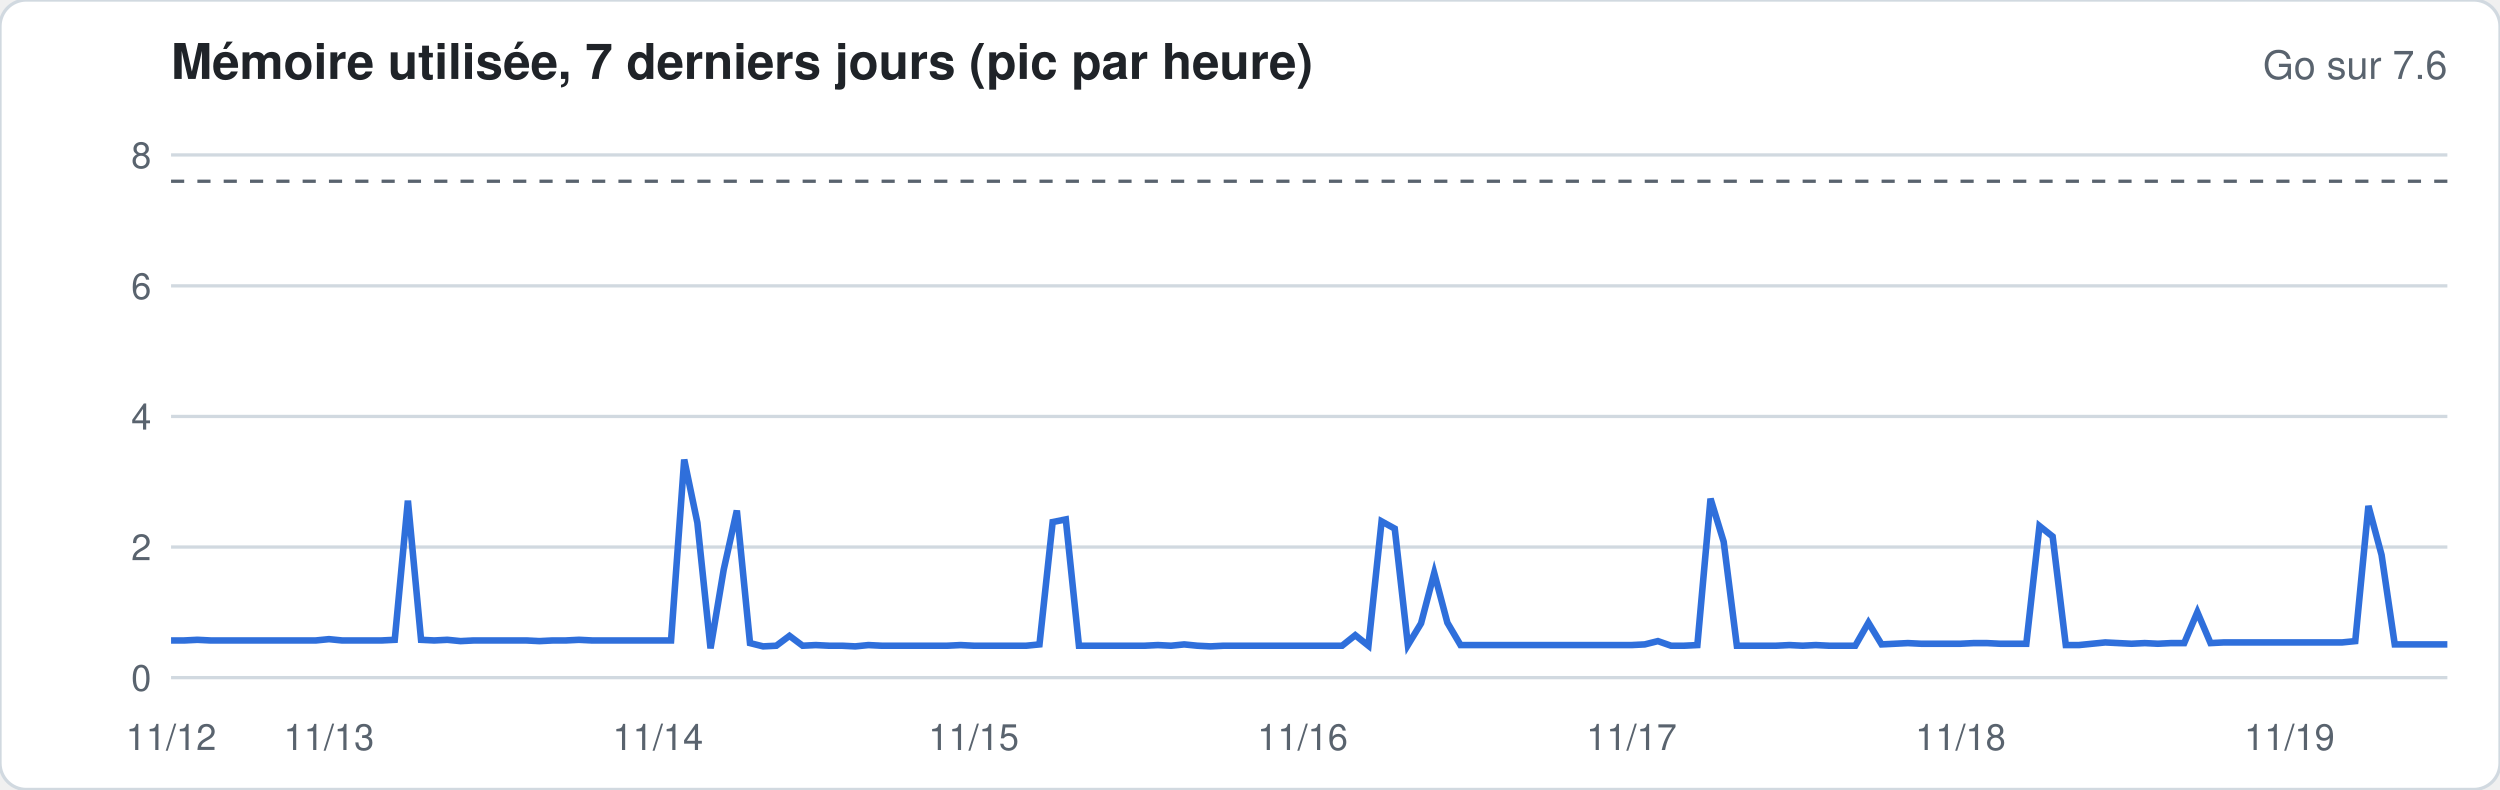
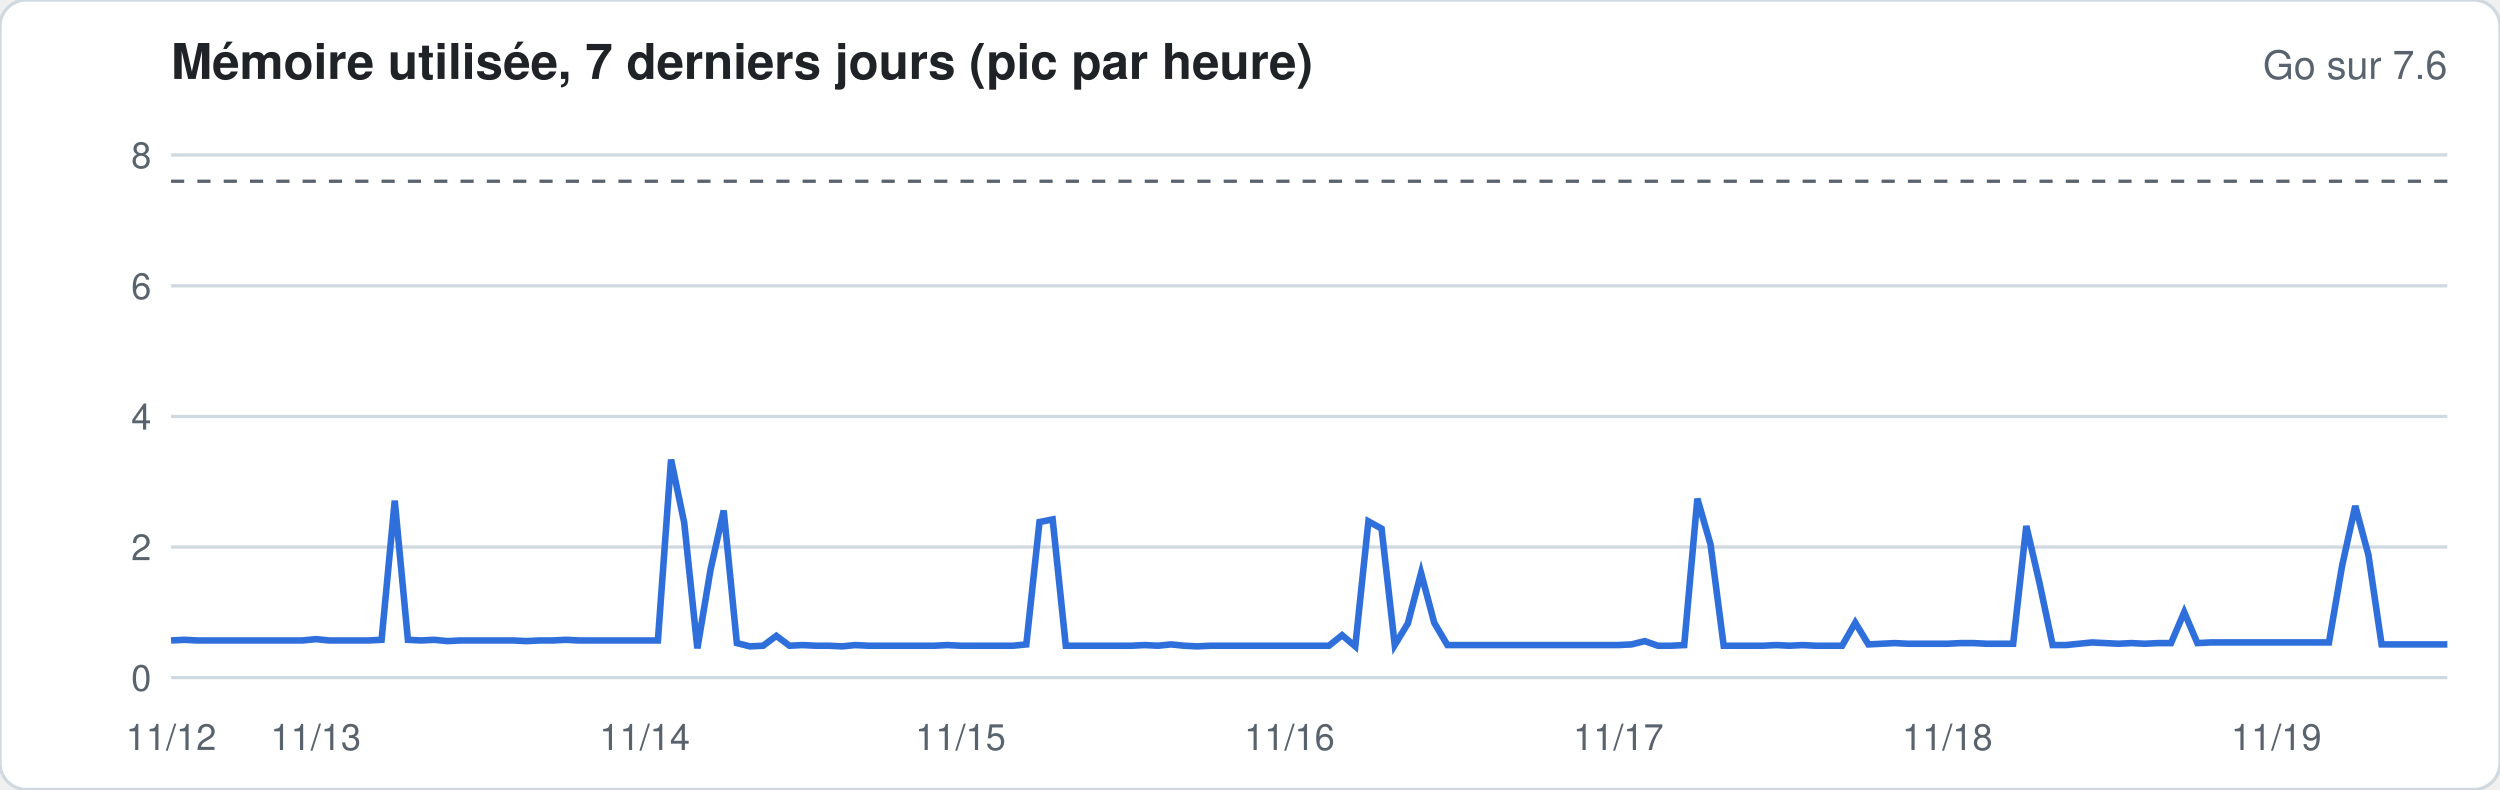
<svg xmlns="http://www.w3.org/2000/svg" width="760" height="240" viewBox="0 0 760 240" font-family="-apple-system,Segoe UI,Helvetica,Arial,sans-serif">
  <rect width="760" height="240" rx="8" fill="#ffffff" stroke="#d1d9e0" />
  <text x="52" y="24" font-size="15" font-weight="600" fill="#1f2328">Mémoire utilisée, 7 derniers jours (pic par heure)</text>
  <text x="744" y="24" font-size="12" fill="#59636e" text-anchor="end">Go sur 7.6</text>
  <line x1="52" x2="744" y1="206.0" y2="206.0" stroke="#d1d9e0" stroke-width="1" />
  <text x="46" y="210.0" font-size="11" fill="#59636e" text-anchor="end">0</text>
  <line x1="52" x2="744" y1="166.3" y2="166.3" stroke="#d1d9e0" stroke-width="1" />
  <text x="46" y="170.3" font-size="11" fill="#59636e" text-anchor="end">2</text>
  <line x1="52" x2="744" y1="126.6" y2="126.6" stroke="#d1d9e0" stroke-width="1" />
  <text x="46" y="130.6" font-size="11" fill="#59636e" text-anchor="end">4</text>
  <line x1="52" x2="744" y1="86.9" y2="86.9" stroke="#d1d9e0" stroke-width="1" />
  <text x="46" y="90.9" font-size="11" fill="#59636e" text-anchor="end">6</text>
  <line x1="52" x2="744" y1="47.1" y2="47.1" stroke="#d1d9e0" stroke-width="1" />
  <text x="46" y="51.1" font-size="11" fill="#59636e" text-anchor="end">8</text>
  <line x1="52" x2="744" y1="55.1" y2="55.1" stroke="#59636e" stroke-dasharray="4 4" />
-   <polyline fill="none" stroke="#2f6fdb" stroke-width="2" points="52.0,194.7 56.0,194.7 60.0,194.5 64.0,194.7 68.0,194.7 72.0,194.7 76.0,194.7 80.0,194.7 84.0,194.7 88.0,194.7 92.0,194.7 96.0,194.7 100.0,194.3 104.0,194.7 108.0,194.7 112.0,194.7 116.0,194.7 120.0,194.5 124.0,152.2 128.0,194.5 132.0,194.7 136.0,194.5 140.0,194.9 144.0,194.7 148.0,194.7 152.0,194.7 156.0,194.7 160.0,194.7 164.0,194.9 168.0,194.7 172.0,194.7 176.0,194.5 180.0,194.7 184.0,194.7 188.0,194.7 192.0,194.7 196.0,194.7 200.0,194.7 204.0,194.7 208.0,139.7 212.0,158.9 216.0,197.1 220.0,173.2 224.0,155.2 228.0,195.5 232.0,196.5 236.0,196.3 240.0,193.3 244.0,196.3 248.0,196.1 252.0,196.3 256.0,196.3 260.0,196.5 264.0,196.1 268.0,196.3 272.0,196.3 276.0,196.3 280.0,196.3 284.0,196.3 288.0,196.3 292.0,196.1 296.0,196.3 300.0,196.3 304.0,196.3 308.0,196.3 312.0,196.3 316.0,195.9 320.0,158.7 324.0,157.9 328.0,196.3 332.0,196.3 336.0,196.3 340.0,196.3 344.0,196.3 348.0,196.3 352.0,196.1 356.0,196.3 360.0,195.9 364.0,196.3 368.0,196.5 372.0,196.3 376.0,196.3 380.0,196.3 384.0,196.3 388.0,196.3 392.0,196.3 396.0,196.3 400.0,196.3 404.0,196.3 408.0,196.3 412.0,193.1 416.0,196.3 420.0,158.5 424.0,160.7 428.0,196.1 432.0,189.5 436.0,174.2 440.0,189.3 444.0,196.1 448.0,196.1 452.0,196.1 456.0,196.1 460.0,196.1 464.0,196.1 468.0,196.1 472.0,196.1 476.0,196.1 480.0,196.1 484.0,196.1 488.0,196.1 492.0,196.1 496.0,196.1 500.0,195.9 504.0,194.9 508.0,196.3 512.0,196.3 516.0,196.1 520.0,151.6 524.0,164.7 528.0,196.3 532.0,196.3 536.0,196.3 540.0,196.3 544.0,196.1 548.0,196.3 552.0,196.1 556.0,196.3 560.0,196.3 564.0,196.3 568.0,189.3 572.0,195.9 576.0,195.7 580.0,195.5 584.0,195.7 588.0,195.7 592.0,195.7 596.0,195.7 600.0,195.5 604.0,195.5 608.0,195.7 612.0,195.7 616.0,195.7 620.0,159.9 624.0,163.1 628.0,196.1 632.0,196.1 636.0,195.7 640.0,195.3 644.0,195.5 648.0,195.7 652.0,195.5 656.0,195.7 660.0,195.5 664.0,195.5 668.0,186.1 672.0,195.5 676.0,195.3 680.0,195.3 684.0,195.3 688.0,195.3 692.0,195.3 696.0,195.3 700.0,195.3 704.0,195.3 708.0,195.3 712.0,195.3 716.0,194.9 720.0,153.8 724.0,168.7 728.0,195.9 732.0,195.9 736.0,195.9 740.0,195.9 744.0,195.9" />
+   <polyline fill="none" stroke="#2f6fdb" stroke-width="2" points="52.0,194.7 56.0,194.5 60.0,194.7 64.0,194.7 68.0,194.7 72.0,194.7 76.0,194.7 80.0,194.7 84.0,194.7 88.0,194.7 92.0,194.7 96.0,194.3 100.0,194.7 104.0,194.7 108.0,194.7 112.0,194.7 116.0,194.5 120.0,152.2 124.0,194.5 128.0,194.7 132.0,194.5 136.0,194.9 140.0,194.7 144.0,194.7 148.0,194.7 152.0,194.7 156.0,194.7 160.0,194.9 164.0,194.7 168.0,194.7 172.0,194.5 176.0,194.7 180.0,194.7 184.0,194.7 188.0,194.7 192.0,194.7 196.0,194.7 200.0,194.7 204.0,139.7 208.0,158.9 212.0,197.1 216.0,173.2 220.0,155.2 224.0,195.5 228.0,196.5 232.0,196.3 236.0,193.3 240.0,196.3 244.0,196.1 248.0,196.3 252.0,196.3 256.0,196.5 260.0,196.1 264.0,196.3 268.0,196.3 272.0,196.3 276.0,196.3 280.0,196.3 284.0,196.3 288.0,196.1 292.0,196.3 296.0,196.3 300.0,196.3 304.0,196.3 308.0,196.3 312.0,195.9 316.0,158.7 320.0,157.9 324.0,196.3 328.0,196.3 332.0,196.3 336.0,196.3 340.0,196.3 344.0,196.3 348.0,196.1 352.0,196.3 356.0,195.9 360.0,196.3 364.0,196.5 368.0,196.3 372.0,196.3 376.0,196.3 380.0,196.3 384.0,196.3 388.0,196.3 392.0,196.3 396.0,196.3 400.0,196.3 404.0,196.3 408.0,193.1 412.0,196.5 416.0,158.5 420.0,160.7 424.0,196.1 428.0,189.5 432.0,174.2 436.0,189.3 440.0,196.1 444.0,196.1 448.0,196.1 452.0,196.1 456.0,196.1 460.0,196.1 464.0,196.1 468.0,196.1 472.0,196.1 476.0,196.1 480.0,196.1 484.0,196.1 488.0,196.1 492.0,196.1 496.0,195.9 500.0,194.9 504.0,196.3 508.0,196.3 512.0,196.1 516.0,151.6 520.0,165.5 524.0,196.3 528.0,196.3 532.0,196.3 536.0,196.3 540.0,196.1 544.0,196.3 548.0,196.1 552.0,196.3 556.0,196.3 560.0,196.3 564.0,189.3 568.0,195.9 572.0,195.7 576.0,195.5 580.0,195.7 584.0,195.7 588.0,195.7 592.0,195.7 596.0,195.5 600.0,195.5 604.0,195.7 608.0,195.7 612.0,195.7 616.0,159.9 620.0,177.2 624.0,196.1 628.0,196.1 632.0,195.7 636.0,195.3 640.0,195.5 644.0,195.7 648.0,195.5 652.0,195.7 656.0,195.5 660.0,195.5 664.0,186.1 668.0,195.5 672.0,195.3 676.0,195.3 680.0,195.3 684.0,195.3 688.0,195.3 692.0,195.3 696.0,195.3 700.0,195.3 704.0,195.3 708.0,195.3 712.0,172.0 716.0,153.8 720.0,168.7 724.0,195.9 728.0,195.9 732.0,195.9 736.0,195.9 740.0,195.9 744.0,195.9" />
  <text x="52.0" y="228" font-size="11" fill="#59636e" text-anchor="middle">11/12</text>
-   <text x="100.0" y="228" font-size="11" fill="#59636e" text-anchor="middle">11/13</text>
-   <text x="200.0" y="228" font-size="11" fill="#59636e" text-anchor="middle">11/14</text>
-   <text x="296.0" y="228" font-size="11" fill="#59636e" text-anchor="middle">11/15</text>
-   <text x="396.0" y="228" font-size="11" fill="#59636e" text-anchor="middle">11/16</text>
-   <text x="496.0" y="228" font-size="11" fill="#59636e" text-anchor="middle">11/17</text>
-   <text x="596.0" y="228" font-size="11" fill="#59636e" text-anchor="middle">11/18</text>
-   <text x="696.0" y="228" font-size="11" fill="#59636e" text-anchor="middle">11/19</text>
+   <text x="96.0" y="228" font-size="11" fill="#59636e" text-anchor="middle">11/13</text>
+   <text x="196.0" y="228" font-size="11" fill="#59636e" text-anchor="middle">11/14</text>
+   <text x="292.0" y="228" font-size="11" fill="#59636e" text-anchor="middle">11/15</text>
+   <text x="392.0" y="228" font-size="11" fill="#59636e" text-anchor="middle">11/16</text>
+   <text x="492.0" y="228" font-size="11" fill="#59636e" text-anchor="middle">11/17</text>
+   <text x="592.0" y="228" font-size="11" fill="#59636e" text-anchor="middle">11/18</text>
+   <text x="692.0" y="228" font-size="11" fill="#59636e" text-anchor="middle">11/19</text>
</svg>
